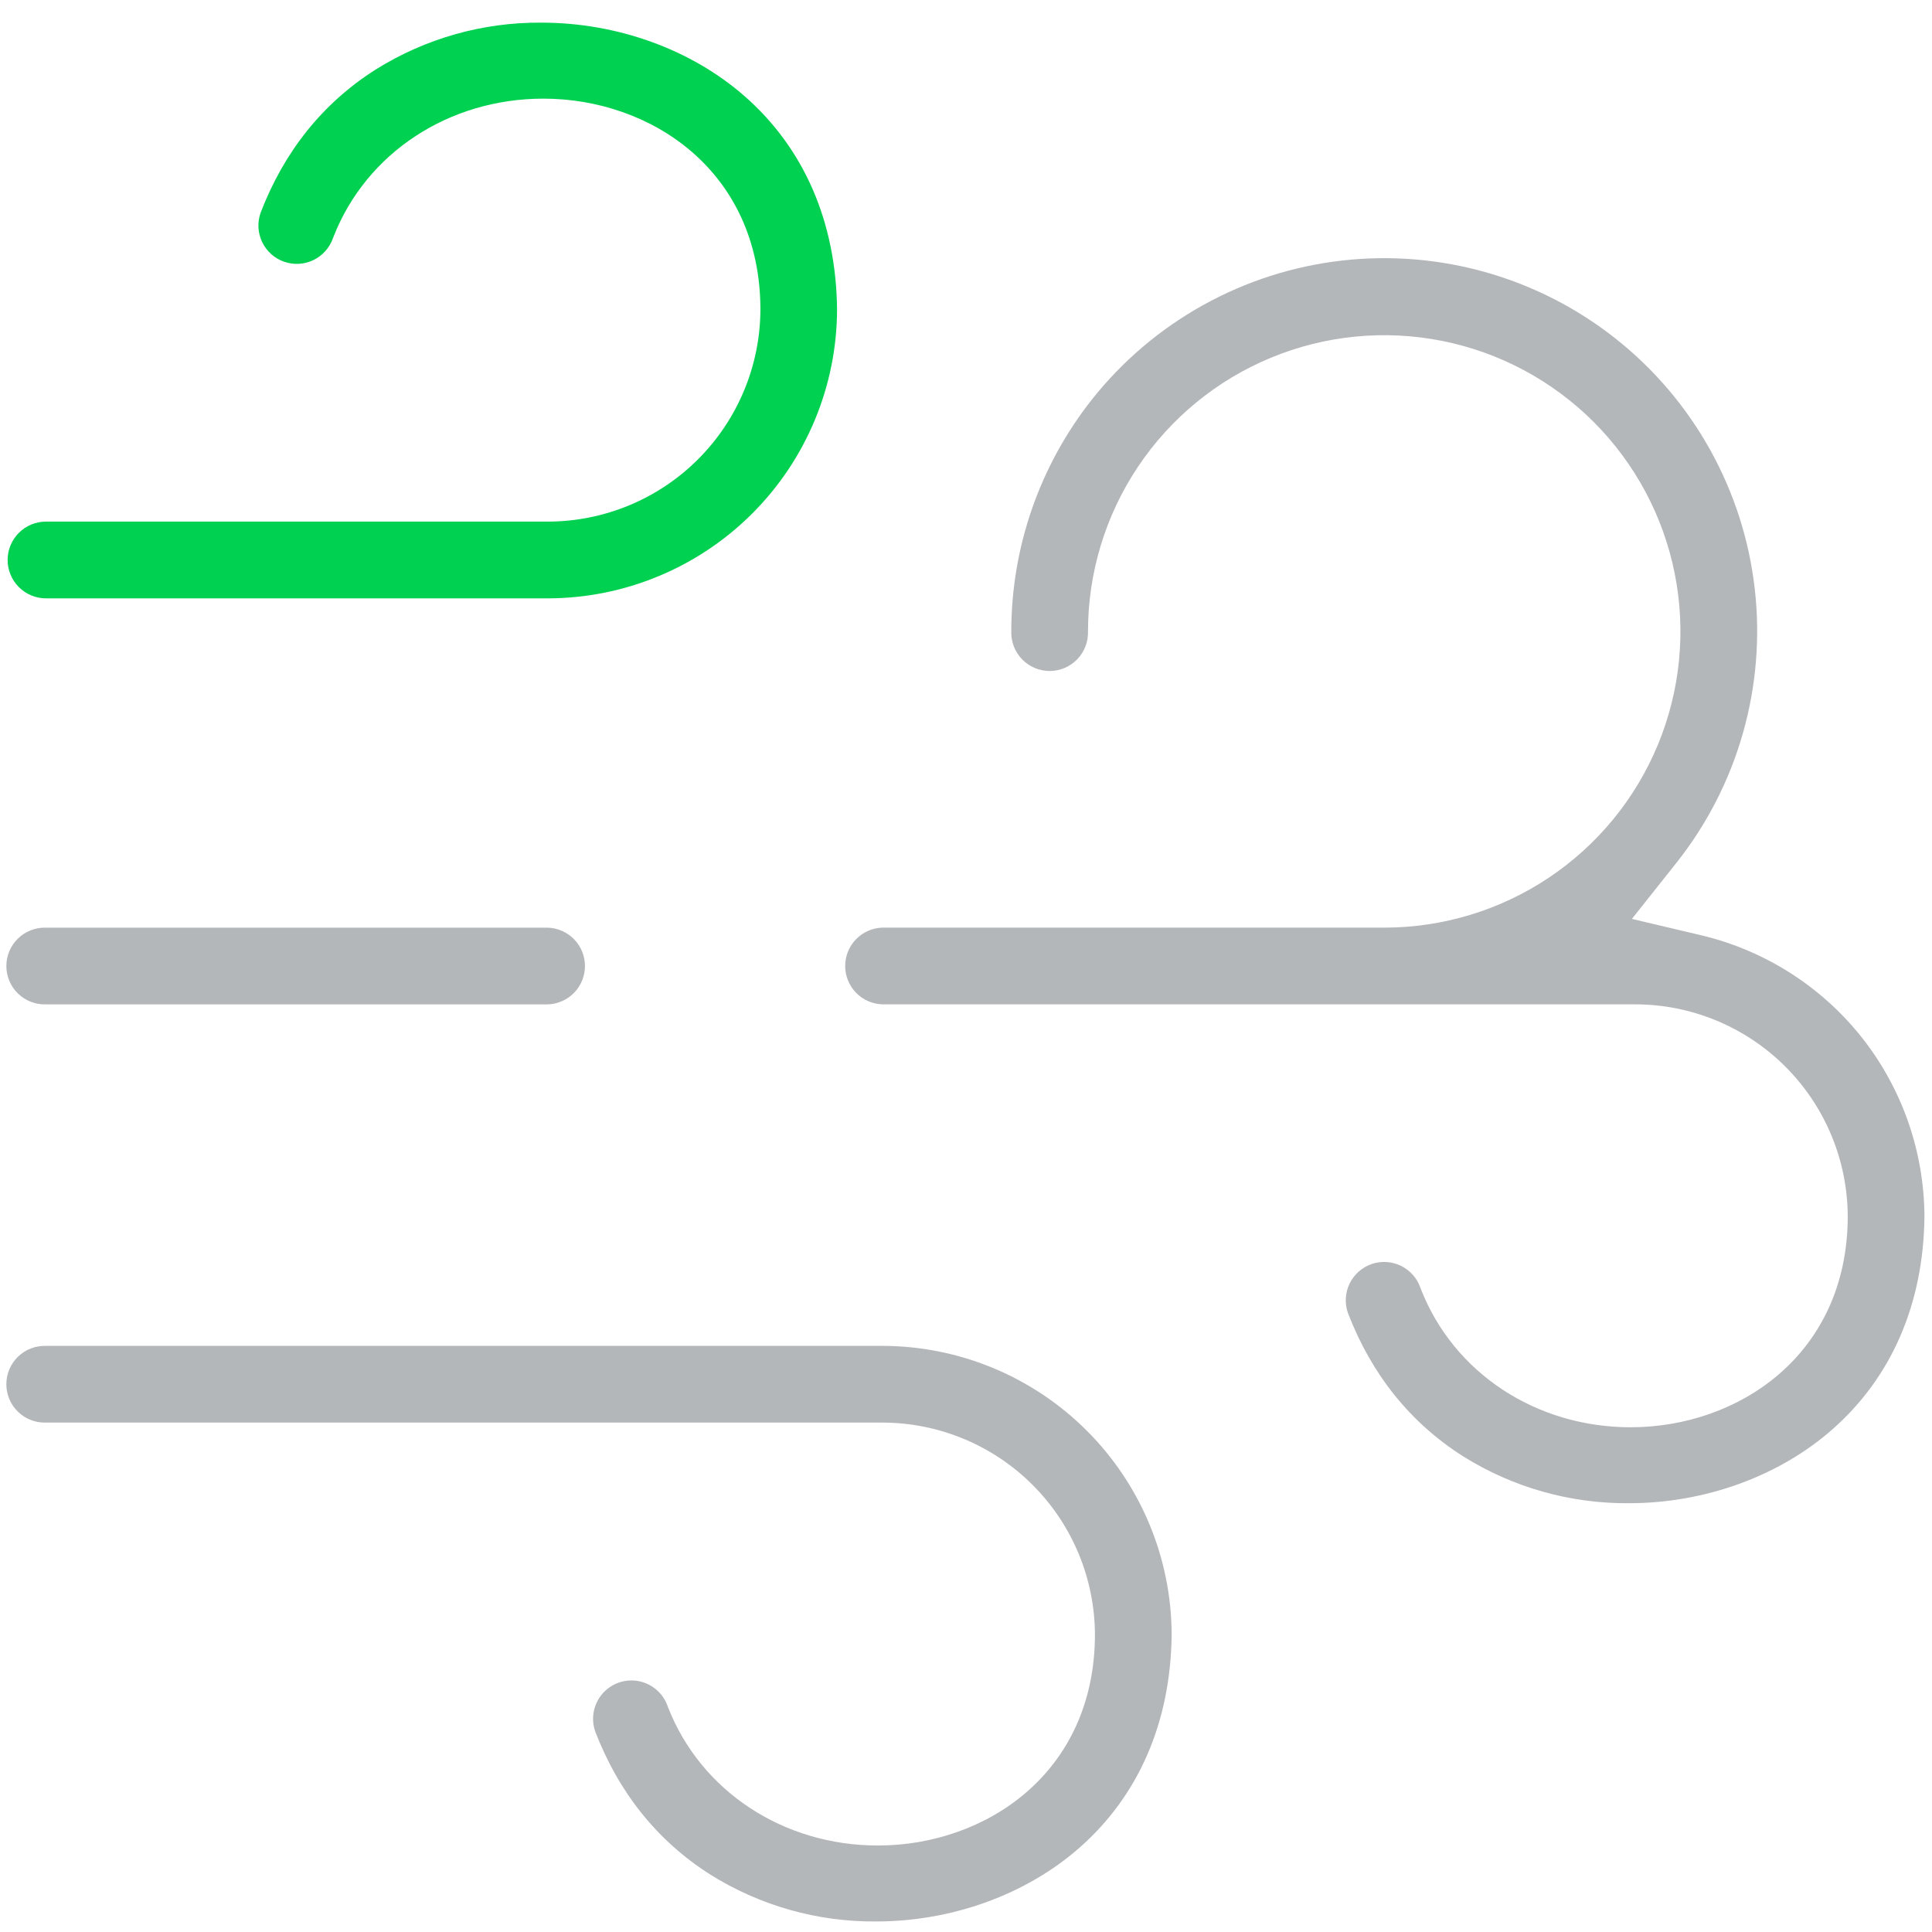
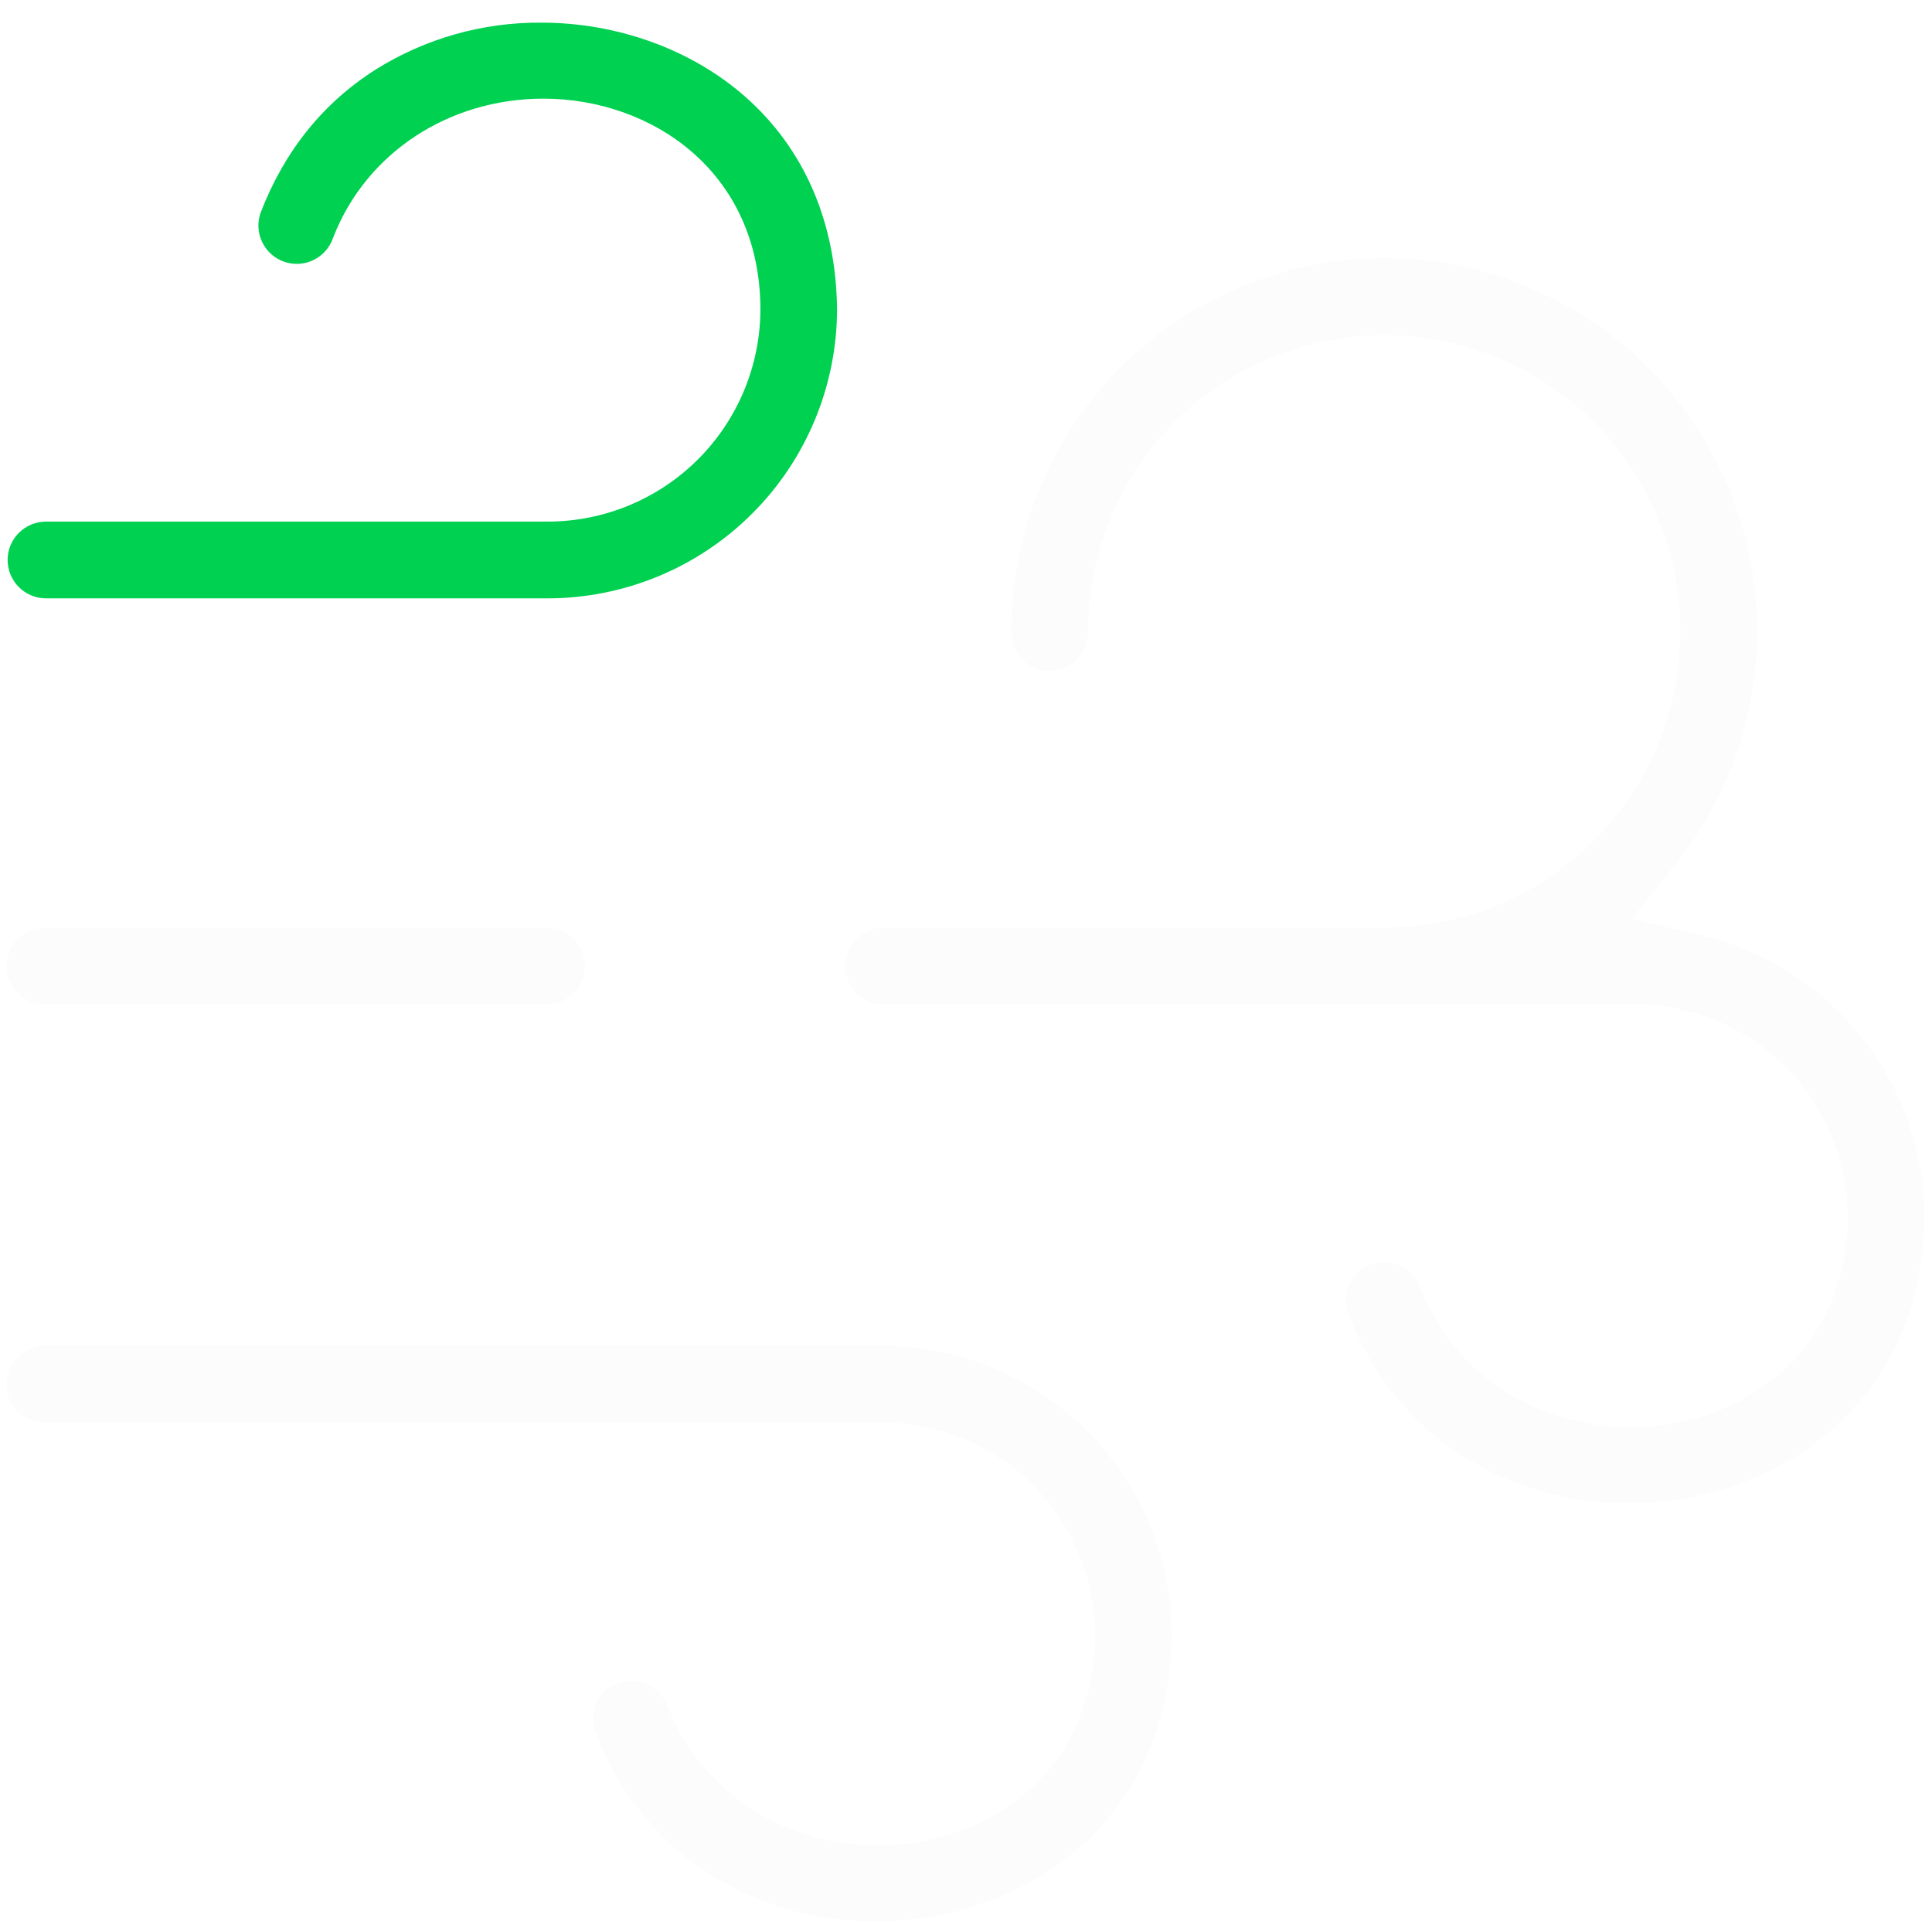
<svg xmlns="http://www.w3.org/2000/svg" width="512" height="512" viewBox="0 0 512 512" fill="none">
-   <path d="M233.831 356.67H12.171C10.809 356.628 9.452 356.859 8.182 357.351C6.911 357.842 5.752 358.584 4.774 359.532C3.796 360.48 3.018 361.615 2.487 362.87C1.955 364.124 1.682 365.473 1.682 366.835C1.682 368.198 1.955 369.546 2.487 370.801C3.018 372.055 3.796 373.19 4.774 374.138C5.752 375.087 6.911 375.828 8.182 376.32C9.452 376.812 10.809 377.043 12.171 377H233.831C248.768 377.016 263.089 382.957 273.651 393.519C284.214 404.082 290.155 418.403 290.171 433.34C290.031 469.95 261.121 489.08 232.641 489.08C207.641 489.08 185.771 474.72 177.061 452.5L176.921 452.12C176.219 450.137 174.92 448.42 173.203 447.204C171.486 445.988 169.434 445.334 167.331 445.33C166.179 445.334 165.037 445.53 163.951 445.91C161.429 446.804 159.361 448.654 158.191 451.06C157.022 453.466 156.846 456.235 157.701 458.77C163.98 475.11 174.241 487.9 188.221 496.77C201.378 505.014 216.615 509.33 232.141 509.21C252.29 509.21 271.961 502.08 286.091 489.65C301.801 475.83 310.241 456.33 310.501 433.25C310.456 412.938 302.361 393.472 287.989 379.118C273.618 364.764 254.143 356.691 233.831 356.67ZM493.391 274.92C482.643 261.388 467.662 251.859 450.851 247.86L432.471 243.52L444.221 228.72C452.294 218.558 458.286 206.905 461.855 194.427C465.425 181.949 466.502 168.89 465.024 155.995C463.547 143.101 459.544 130.624 453.245 119.276C446.946 107.929 438.473 97.933 428.311 89.86C418.148 81.787 406.495 75.795 394.017 72.225C381.539 68.656 368.48 67.579 355.585 69.056C342.691 70.534 330.214 74.537 318.867 80.836C307.519 87.135 297.524 95.608 289.451 105.77C275.568 123.287 268.01 144.98 268.001 167.33C267.958 168.692 268.189 170.048 268.681 171.319C269.172 172.59 269.914 173.748 270.862 174.727C271.81 175.705 272.946 176.483 274.2 177.014C275.455 177.545 276.803 177.819 278.166 177.819C279.528 177.819 280.876 177.545 282.131 177.014C283.385 176.483 284.521 175.705 285.469 174.727C286.417 173.748 287.159 172.59 287.65 171.319C288.142 170.048 288.373 168.692 288.331 167.33C288.331 151.804 292.934 136.627 301.56 123.718C310.186 110.809 322.446 100.747 336.79 94.806C351.134 88.864 366.918 87.31 382.145 90.339C397.373 93.368 411.36 100.844 422.338 111.822C433.317 122.801 440.793 136.788 443.822 152.016C446.851 167.243 445.297 183.027 439.355 197.371C433.414 211.715 423.352 223.975 410.443 232.601C397.534 241.226 382.356 245.83 366.831 245.83H233.831C231.19 245.913 228.685 247.02 226.846 248.918C225.008 250.815 223.979 253.353 223.979 255.995C223.979 258.637 225.008 261.176 226.846 263.073C228.685 264.97 231.19 266.077 233.831 266.16H433.331C448.266 266.176 462.586 272.116 473.148 282.676C483.71 293.236 489.652 307.555 489.671 322.49C489.531 359.11 460.621 378.24 432.141 378.24C407.091 378.24 385.271 363.88 376.561 341.65L376.491 341.47L376.421 341.27C375.537 338.722 373.678 336.628 371.251 335.45C368.824 334.273 366.029 334.107 363.481 334.99C360.932 335.873 358.838 337.733 357.661 340.16C356.483 342.586 356.317 345.382 357.201 347.93C363.481 364.26 373.741 377.05 387.721 385.93C400.878 394.174 416.115 398.49 431.641 398.37C451.791 398.37 471.461 391.24 485.591 378.81C501.301 365 509.741 345.52 510.001 322.45C509.934 305.195 504.086 288.461 493.391 274.92ZM145.171 245.84H12.171C10.809 245.798 9.452 246.029 8.182 246.521C6.911 247.012 5.752 247.754 4.774 248.702C3.796 249.65 3.018 250.785 2.487 252.04C1.955 253.294 1.682 254.643 1.682 256.005C1.682 257.368 1.955 258.716 2.487 259.971C3.018 261.225 3.796 262.36 4.774 263.308C5.752 264.257 6.911 264.998 8.182 265.49C9.452 265.982 10.809 266.213 12.171 266.17H145.171C147.811 266.087 150.316 264.98 152.155 263.083C153.993 261.186 155.022 258.647 155.022 256.005C155.022 253.363 153.993 250.825 152.155 248.928C150.316 247.03 147.811 245.923 145.171 245.84Z" fill="#B4B7BA" />
+   <path d="M233.831 356.67H12.171C10.809 356.628 9.452 356.859 8.182 357.351C6.911 357.842 5.752 358.584 4.774 359.532C3.796 360.48 3.018 361.615 2.487 362.87C1.955 364.124 1.682 365.473 1.682 366.835C1.682 368.198 1.955 369.546 2.487 370.801C3.018 372.055 3.796 373.19 4.774 374.138C5.752 375.087 6.911 375.828 8.182 376.32C9.452 376.812 10.809 377.043 12.171 377H233.831C248.768 377.016 263.089 382.957 273.651 393.519C284.214 404.082 290.155 418.403 290.171 433.34C290.031 469.95 261.121 489.08 232.641 489.08C207.641 489.08 185.771 474.72 177.061 452.5L176.921 452.12C176.219 450.137 174.92 448.42 173.203 447.204C171.486 445.988 169.434 445.334 167.331 445.33C166.179 445.334 165.037 445.53 163.951 445.91C161.429 446.804 159.361 448.654 158.191 451.06C157.022 453.466 156.846 456.235 157.701 458.77C163.98 475.11 174.241 487.9 188.221 496.77C201.378 505.014 216.615 509.33 232.141 509.21C252.29 509.21 271.961 502.08 286.091 489.65C301.801 475.83 310.241 456.33 310.501 433.25C310.456 412.938 302.361 393.472 287.989 379.118C273.618 364.764 254.143 356.691 233.831 356.67ZM493.391 274.92C482.643 261.388 467.662 251.859 450.851 247.86L432.471 243.52L444.221 228.72C452.294 218.558 458.286 206.905 461.855 194.427C465.425 181.949 466.502 168.89 465.024 155.995C463.547 143.101 459.544 130.624 453.245 119.276C446.946 107.929 438.473 97.933 428.311 89.86C418.148 81.787 406.495 75.795 394.017 72.225C381.539 68.656 368.48 67.579 355.585 69.056C342.691 70.534 330.214 74.537 318.867 80.836C307.519 87.135 297.524 95.608 289.451 105.77C275.568 123.287 268.01 144.98 268.001 167.33C267.958 168.692 268.189 170.048 268.681 171.319C269.172 172.59 269.914 173.748 270.862 174.727C271.81 175.705 272.946 176.483 274.2 177.014C275.455 177.545 276.803 177.819 278.166 177.819C279.528 177.819 280.876 177.545 282.131 177.014C283.385 176.483 284.521 175.705 285.469 174.727C286.417 173.748 287.159 172.59 287.65 171.319C288.142 170.048 288.373 168.692 288.331 167.33C288.331 151.804 292.934 136.627 301.56 123.718C310.186 110.809 322.446 100.747 336.79 94.806C351.134 88.864 366.918 87.31 382.145 90.339C397.373 93.368 411.36 100.844 422.338 111.822C433.317 122.801 440.793 136.788 443.822 152.016C446.851 167.243 445.297 183.027 439.355 197.371C433.414 211.715 423.352 223.975 410.443 232.601C397.534 241.226 382.356 245.83 366.831 245.83H233.831C231.19 245.913 228.685 247.02 226.846 248.918C225.008 250.815 223.979 253.353 223.979 255.995C223.979 258.637 225.008 261.176 226.846 263.073C228.685 264.97 231.19 266.077 233.831 266.16H433.331C448.266 266.176 462.586 272.116 473.148 282.676C483.71 293.236 489.652 307.555 489.671 322.49C489.531 359.11 460.621 378.24 432.141 378.24C407.091 378.24 385.271 363.88 376.561 341.65L376.491 341.47L376.421 341.27C375.537 338.722 373.678 336.628 371.251 335.45C368.824 334.273 366.029 334.107 363.481 334.99C360.932 335.873 358.838 337.733 357.661 340.16C356.483 342.586 356.317 345.382 357.201 347.93C363.481 364.26 373.741 377.05 387.721 385.93C400.878 394.174 416.115 398.49 431.641 398.37C451.791 398.37 471.461 391.24 485.591 378.81C501.301 365 509.741 345.52 510.001 322.45C509.934 305.195 504.086 288.461 493.391 274.92ZM145.171 245.84H12.171C10.809 245.798 9.452 246.029 8.182 246.521C6.911 247.012 5.752 247.754 4.774 248.702C3.796 249.65 3.018 250.785 2.487 252.04C1.955 253.294 1.682 254.643 1.682 256.005C1.682 257.368 1.955 258.716 2.487 259.971C3.018 261.225 3.796 262.36 4.774 263.308C5.752 264.257 6.911 264.998 8.182 265.49C9.452 265.982 10.809 266.213 12.171 266.17H145.171C147.811 266.087 150.316 264.98 152.155 263.083C153.993 261.186 155.022 258.647 155.022 256.005C155.022 253.363 153.993 250.825 152.155 248.928C150.316 247.03 147.811 245.923 145.171 245.84Z" fill="#FCFCFC" />
  <path d="M197.42 25.57C183.29 13.14 163.63 6 143.48 6C127.947 5.877 112.703 10.193 99.54 18.44C85.54 27.33 75.299 40.12 69.04 56.44C68.603 57.701 68.419 59.036 68.498 60.369C68.578 61.701 68.918 63.005 69.502 64.206C70.679 66.63 72.772 68.488 75.32 69.37C77.867 70.252 80.66 70.086 83.085 68.908C85.51 67.73 87.368 65.637 88.249 63.09L88.32 62.9L88.4 62.7C97.109 40.51 118.93 26.15 144 26.14C172.48 26.14 201.38 45.28 201.52 81.85C201.512 96.792 195.576 111.12 185.015 121.69C174.454 132.26 160.131 138.209 145.19 138.23H12.19C9.492 138.23 6.905 139.301 4.998 141.209C3.091 143.116 2.02 145.703 2.02 148.4C2.02 151.097 3.091 153.684 4.998 155.591C6.905 157.499 9.492 158.57 12.19 158.57H145.19C165.495 158.541 184.961 150.467 199.325 136.115C213.69 121.764 221.782 102.305 221.83 82C221.58 58.88 213.14 39.38 197.42 25.57Z" fill="#00D151" />
</svg>
